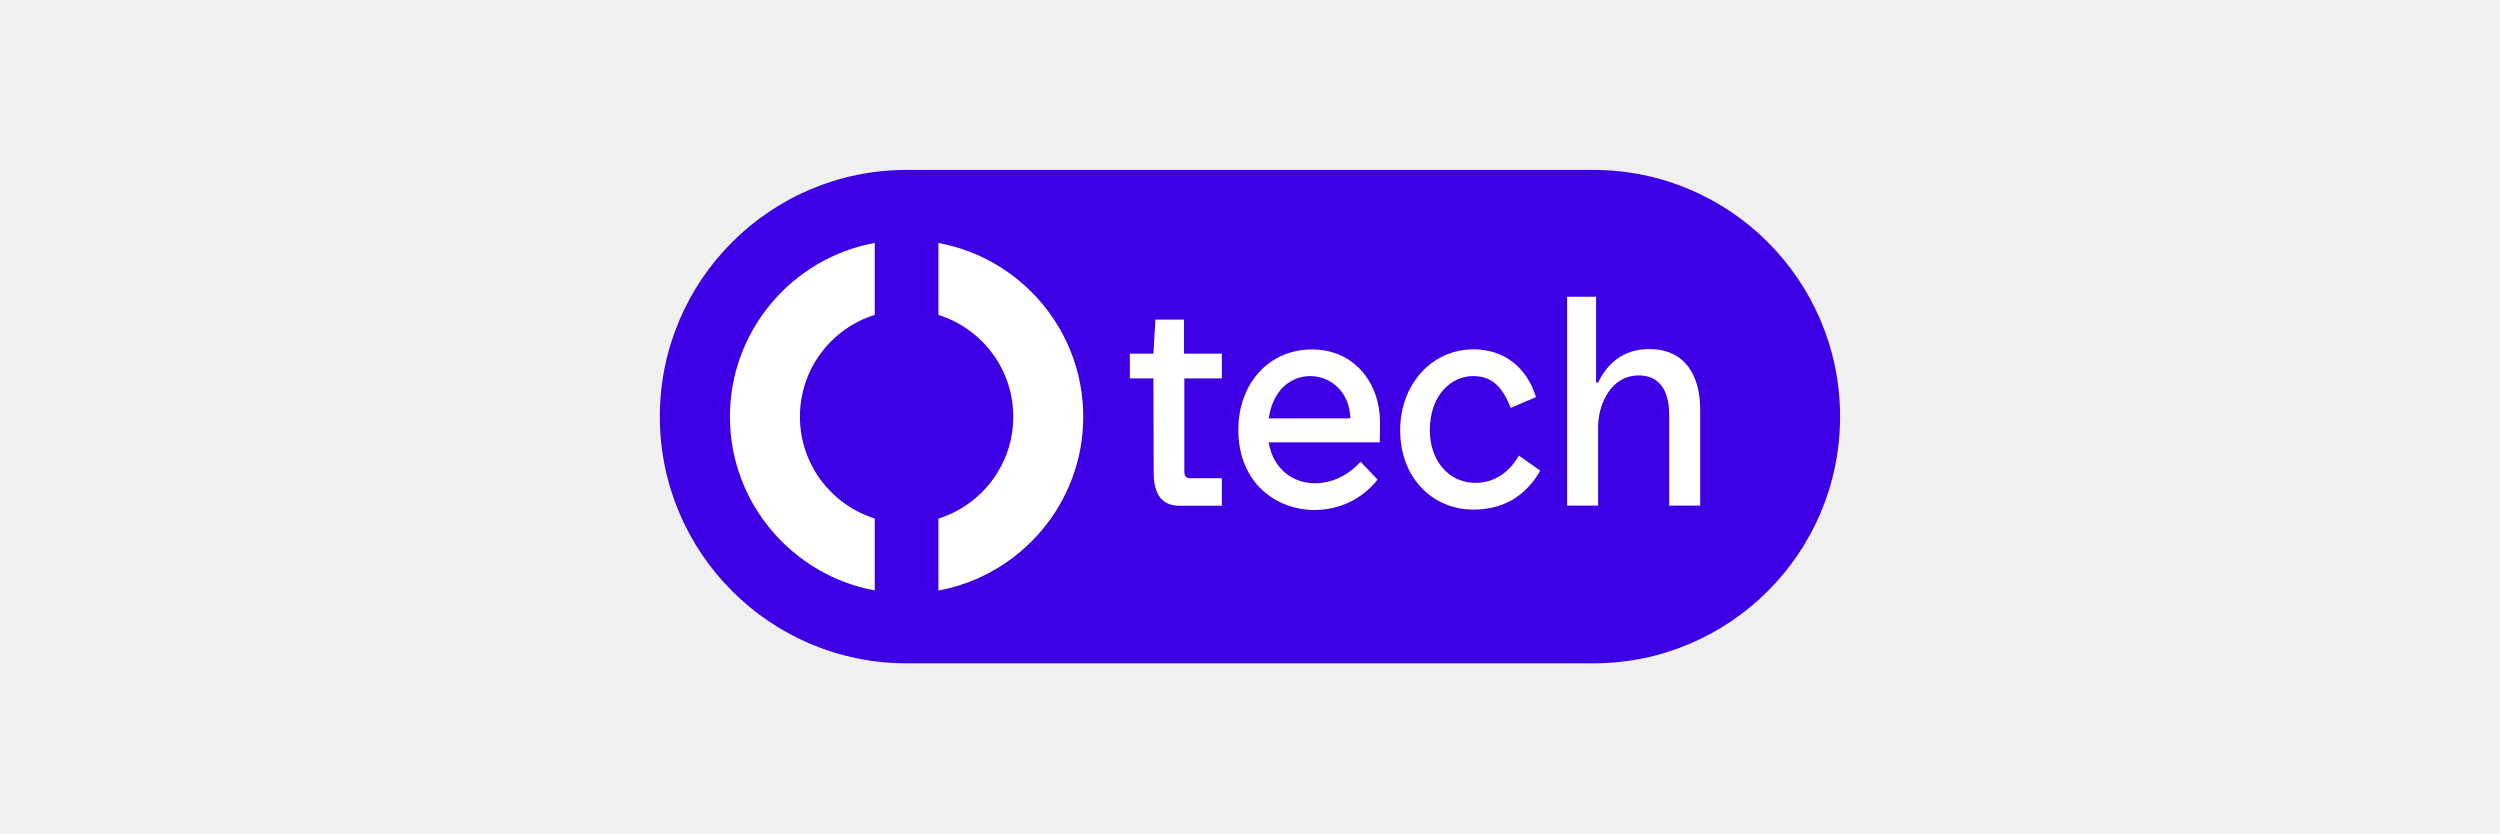
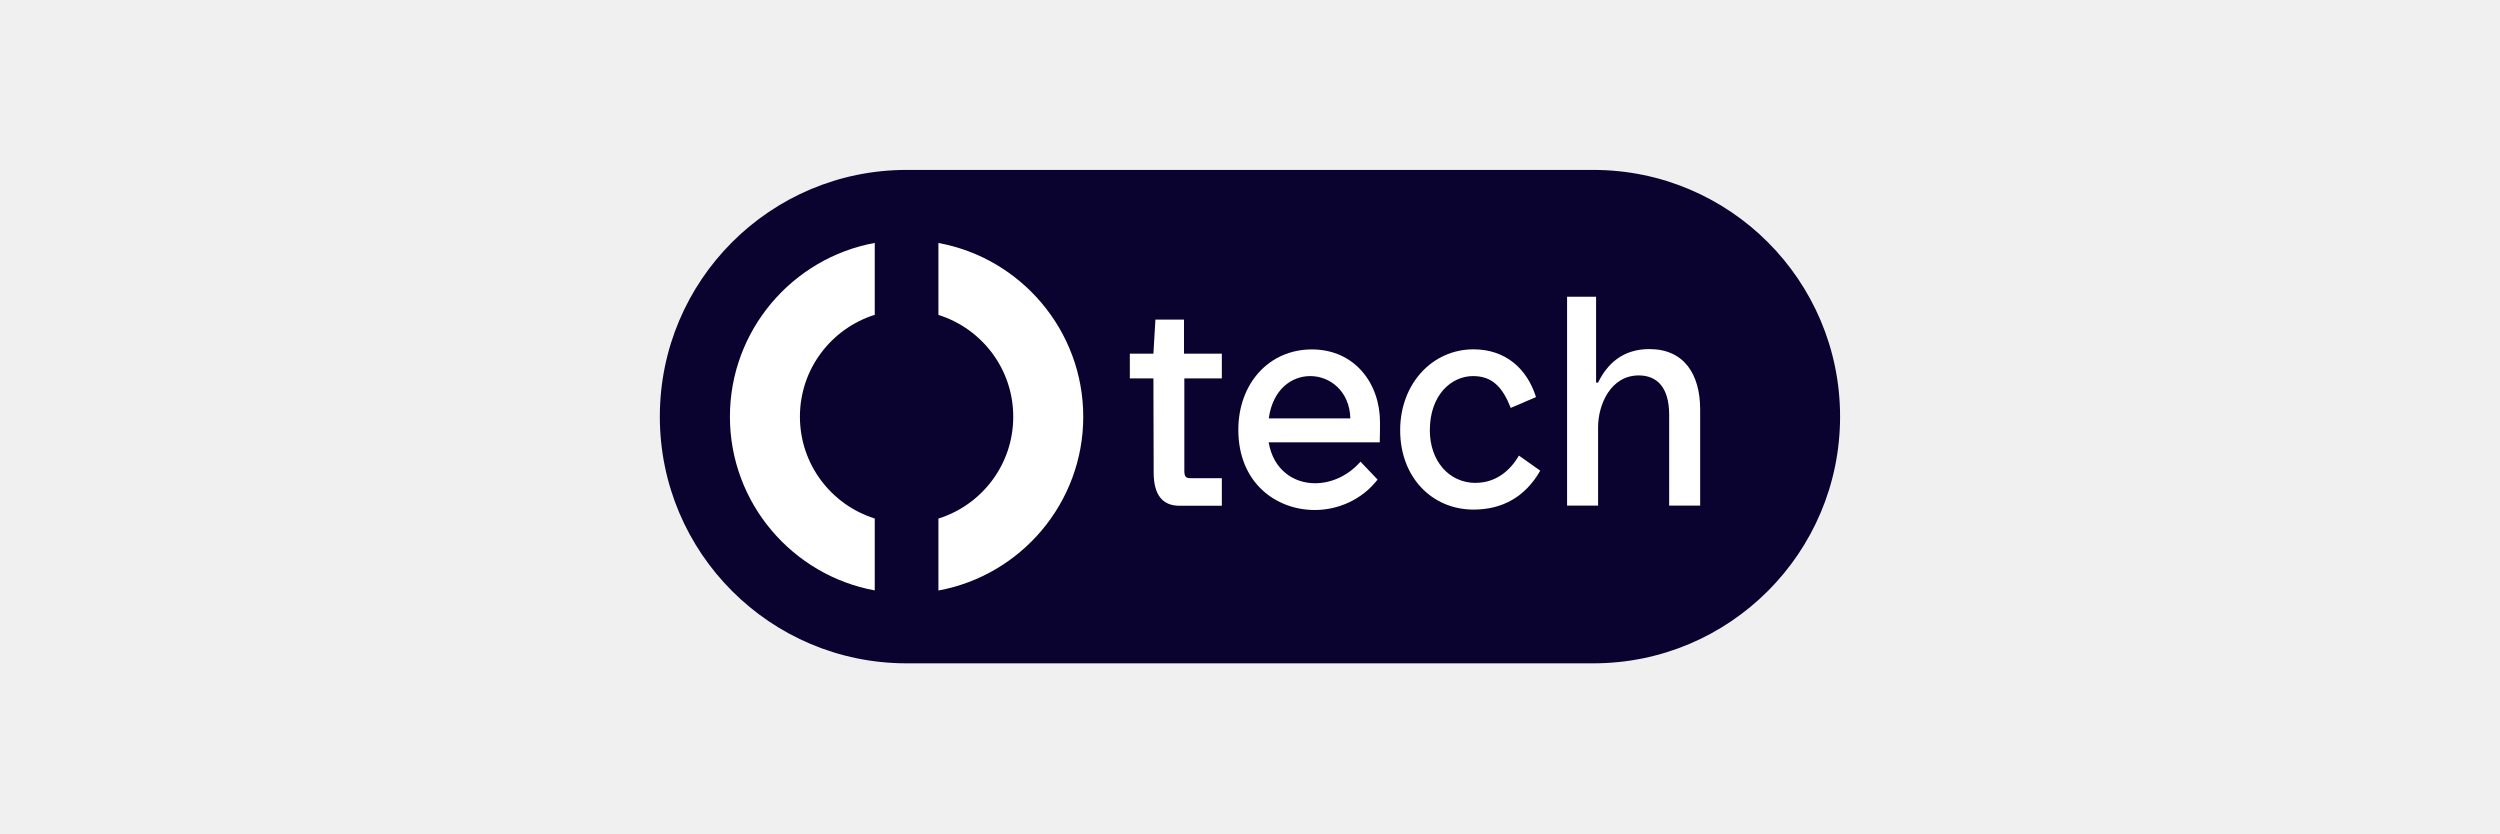
<svg xmlns="http://www.w3.org/2000/svg" id="Layer_1" data-name="Layer 1" width="300" height="100" viewBox="0 0 300 100">
-   <rect x="79.18" y="20.39" width="141.63" height="59.21" rx="29.61" ry="29.61" fill="#3d00e5" />
+   <rect x="79.18" y="20.39" width="141.63" height="59.21" rx="29.61" ry="29.61" fill="#0b032f" />
  <g>
    <path d="M112.61,29.15v8.64c5.2,1.63,8.98,6.48,8.98,12.22s-3.78,10.59-8.98,12.22v8.63c9.89-1.81,17.38-10.5,17.38-20.85s-7.49-19.05-17.38-20.85Z" fill="#fff" />
    <path d="M87.59,50c0,10.4,7.53,19.04,17.38,20.85v-8.63c-5.2-1.63-8.98-6.48-8.98-12.22s3.78-10.59,8.98-12.22v-8.63c-9.89,1.81-17.38,10.5-17.38,20.85Z" fill="#fff" />
    <path d="M142.09,38.35h-3.44l-.24,4.09h-2.83v2.97h2.83l.03,11.29c0,2.69,1.06,3.99,3.1,3.99h5.08v-3.31h-3.78c-.55,0-.72-.2-.72-.89v-11.08h4.5v-2.97h-4.54v-4.09Z" fill="#fff" />
    <path d="M157.43,41.93c-5.15,0-8.83,4.09-8.83,9.65,0,6.38,4.54,9.62,9.17,9.62,2.8,0,5.66-1.23,7.54-3.65l-2.05-2.15c-1.53,1.74-3.55,2.59-5.46,2.59-2.59,0-5.01-1.64-5.56-4.91h13.33c.03-1.3.03-1.77.03-2.42,0-4.64-3.03-8.73-8.18-8.73ZM152.25,50.21c.48-3.48,2.73-5.08,4.98-5.08,2.39,0,4.74,1.84,4.81,5.08h-9.79Z" fill="#fff" />
    <path d="M177.1,57.95c-3.27,0-5.52-2.69-5.52-6.31,0-4.3,2.63-6.51,5.18-6.51,2.32,0,3.55,1.33,4.53,3.82l3.03-1.3c-1.09-3.48-3.72-5.73-7.5-5.73-4.91,0-8.8,4.09-8.8,9.72s3.82,9.51,8.8,9.51c3.48,0,6.21-1.53,8.01-4.67l-2.56-1.81c-1.09,1.88-2.83,3.27-5.18,3.27Z" fill="#fff" />
    <path d="M197.91,41.89c-3.17,0-5.05,1.77-6.14,4.02h-.24v-10.3h-3.48v25.06h3.72v-9.41c0-2.69,1.5-6.21,4.88-6.21,2.05,0,3.65,1.26,3.65,4.74v10.88h3.72v-11.52c0-4.26-1.94-7.26-6.1-7.26Z" fill="#fff" />
  </g>
</svg>
